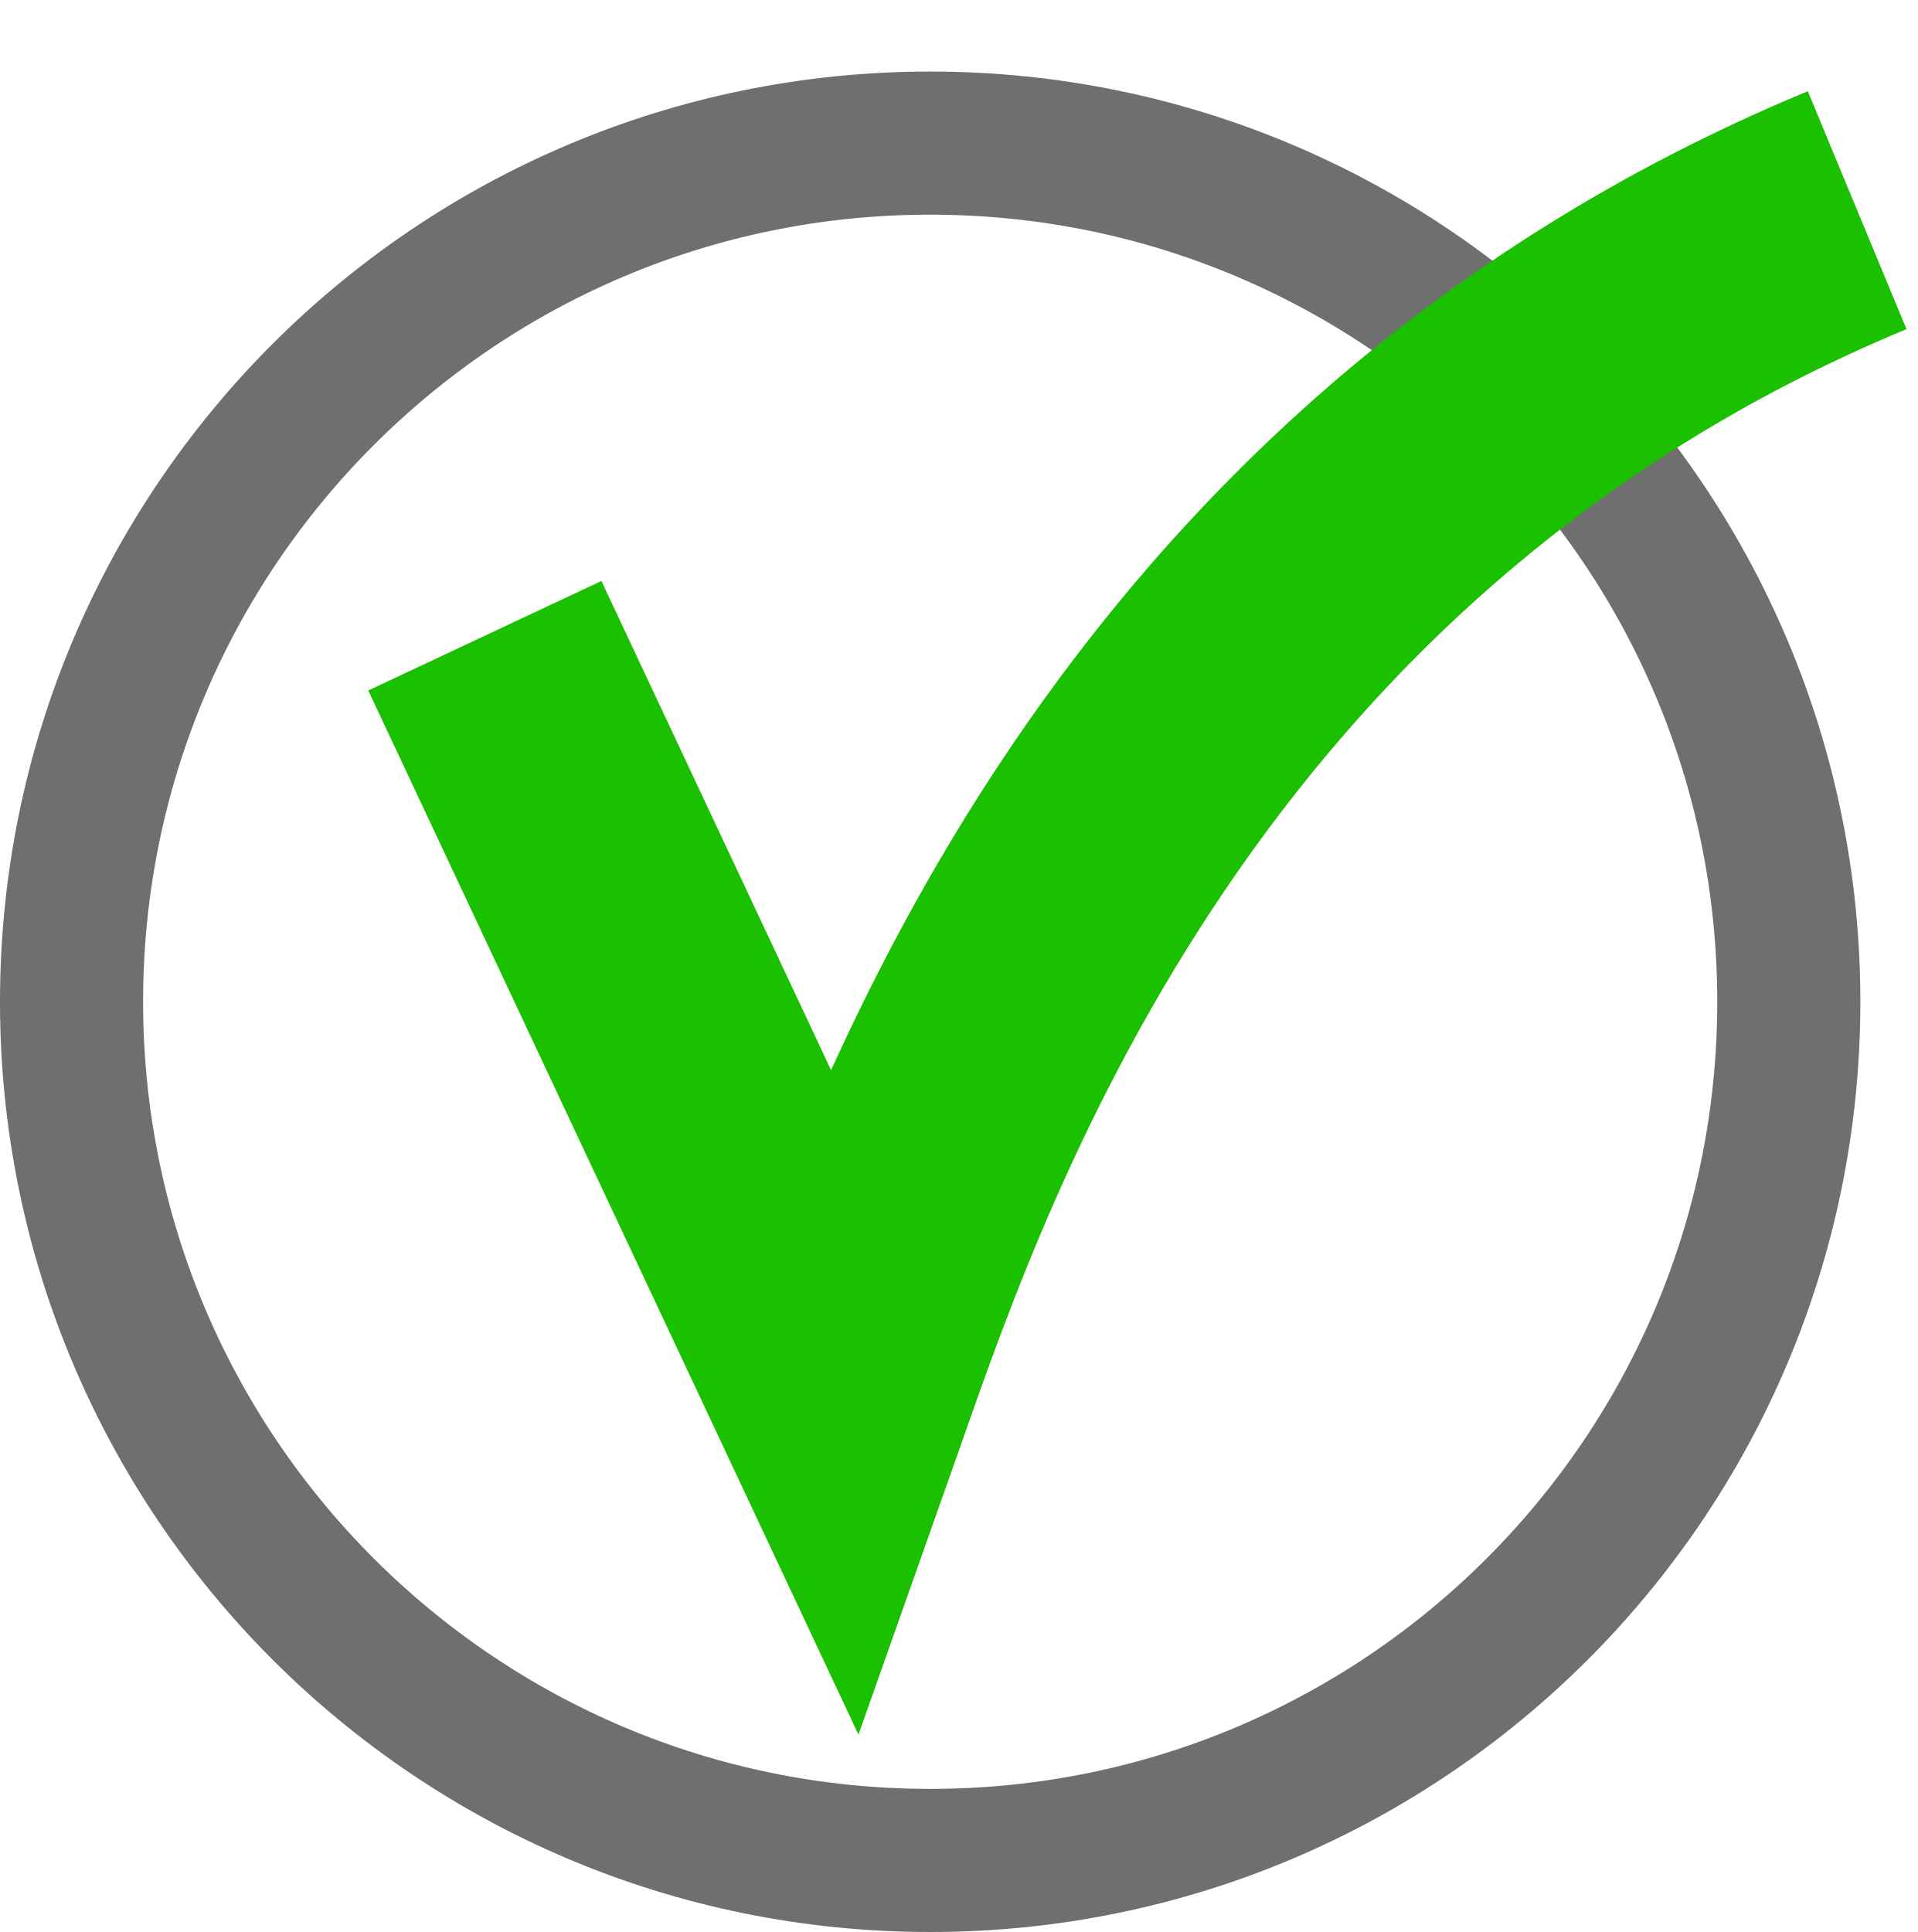
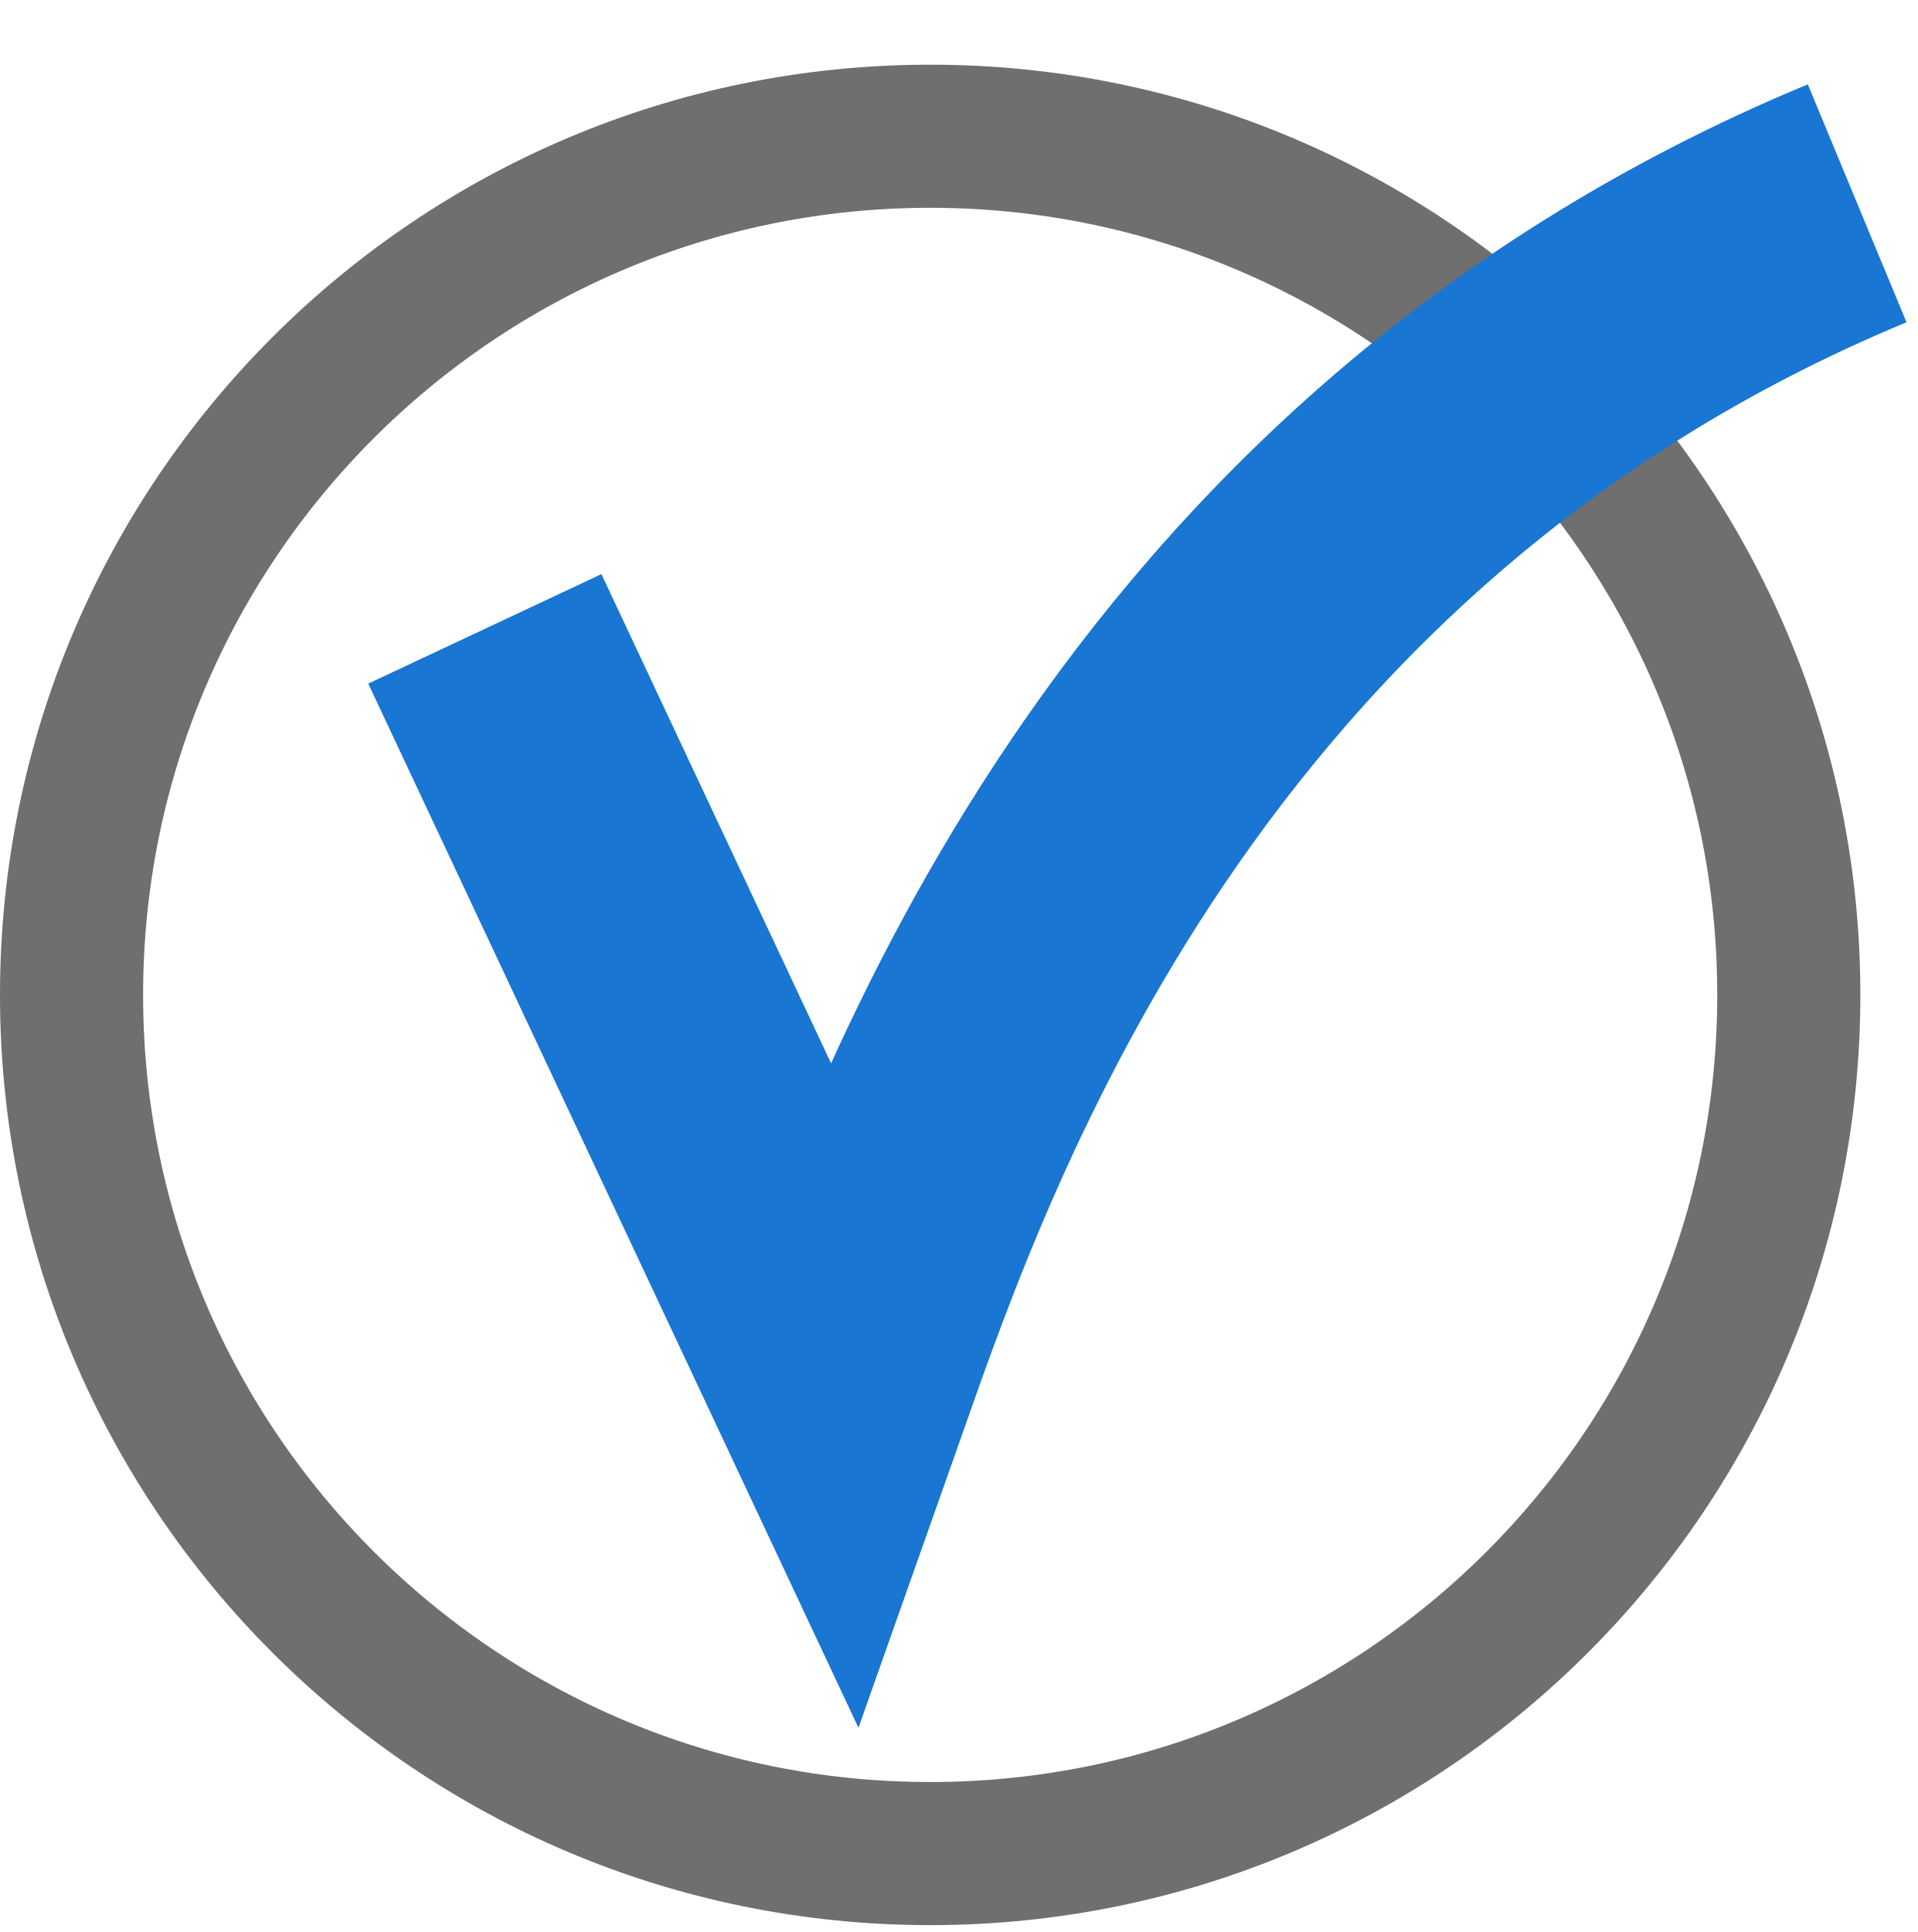
<svg xmlns="http://www.w3.org/2000/svg" width="134" height="135" viewBox="0 0 134 135" fill="none">
-   <circle cx="65" cy="70" r="60" stroke="#706F6F" stroke-width="10" />
-   <path d="M33.88 44.422C33.88 44.422 33.88 44.422 46.345 70.972C58.81 97.523 58.81 97.523 58.81 97.523C65 80 80.426 35.153 129.776 14.686" stroke="#1BC000" stroke-width="18" />
+   <circle cx="65" cy="69.52" r="60" stroke="#706F6F" stroke-width="10" />
+   <path d="M33.88 43.942C33.88 43.942 33.88 43.942 46.345 70.493C58.81 97.043 58.81 97.043 58.81 97.043C65 79.52 80.426 34.673 129.776 14.207" stroke="#1976D2" stroke-width="18" />
</svg>
